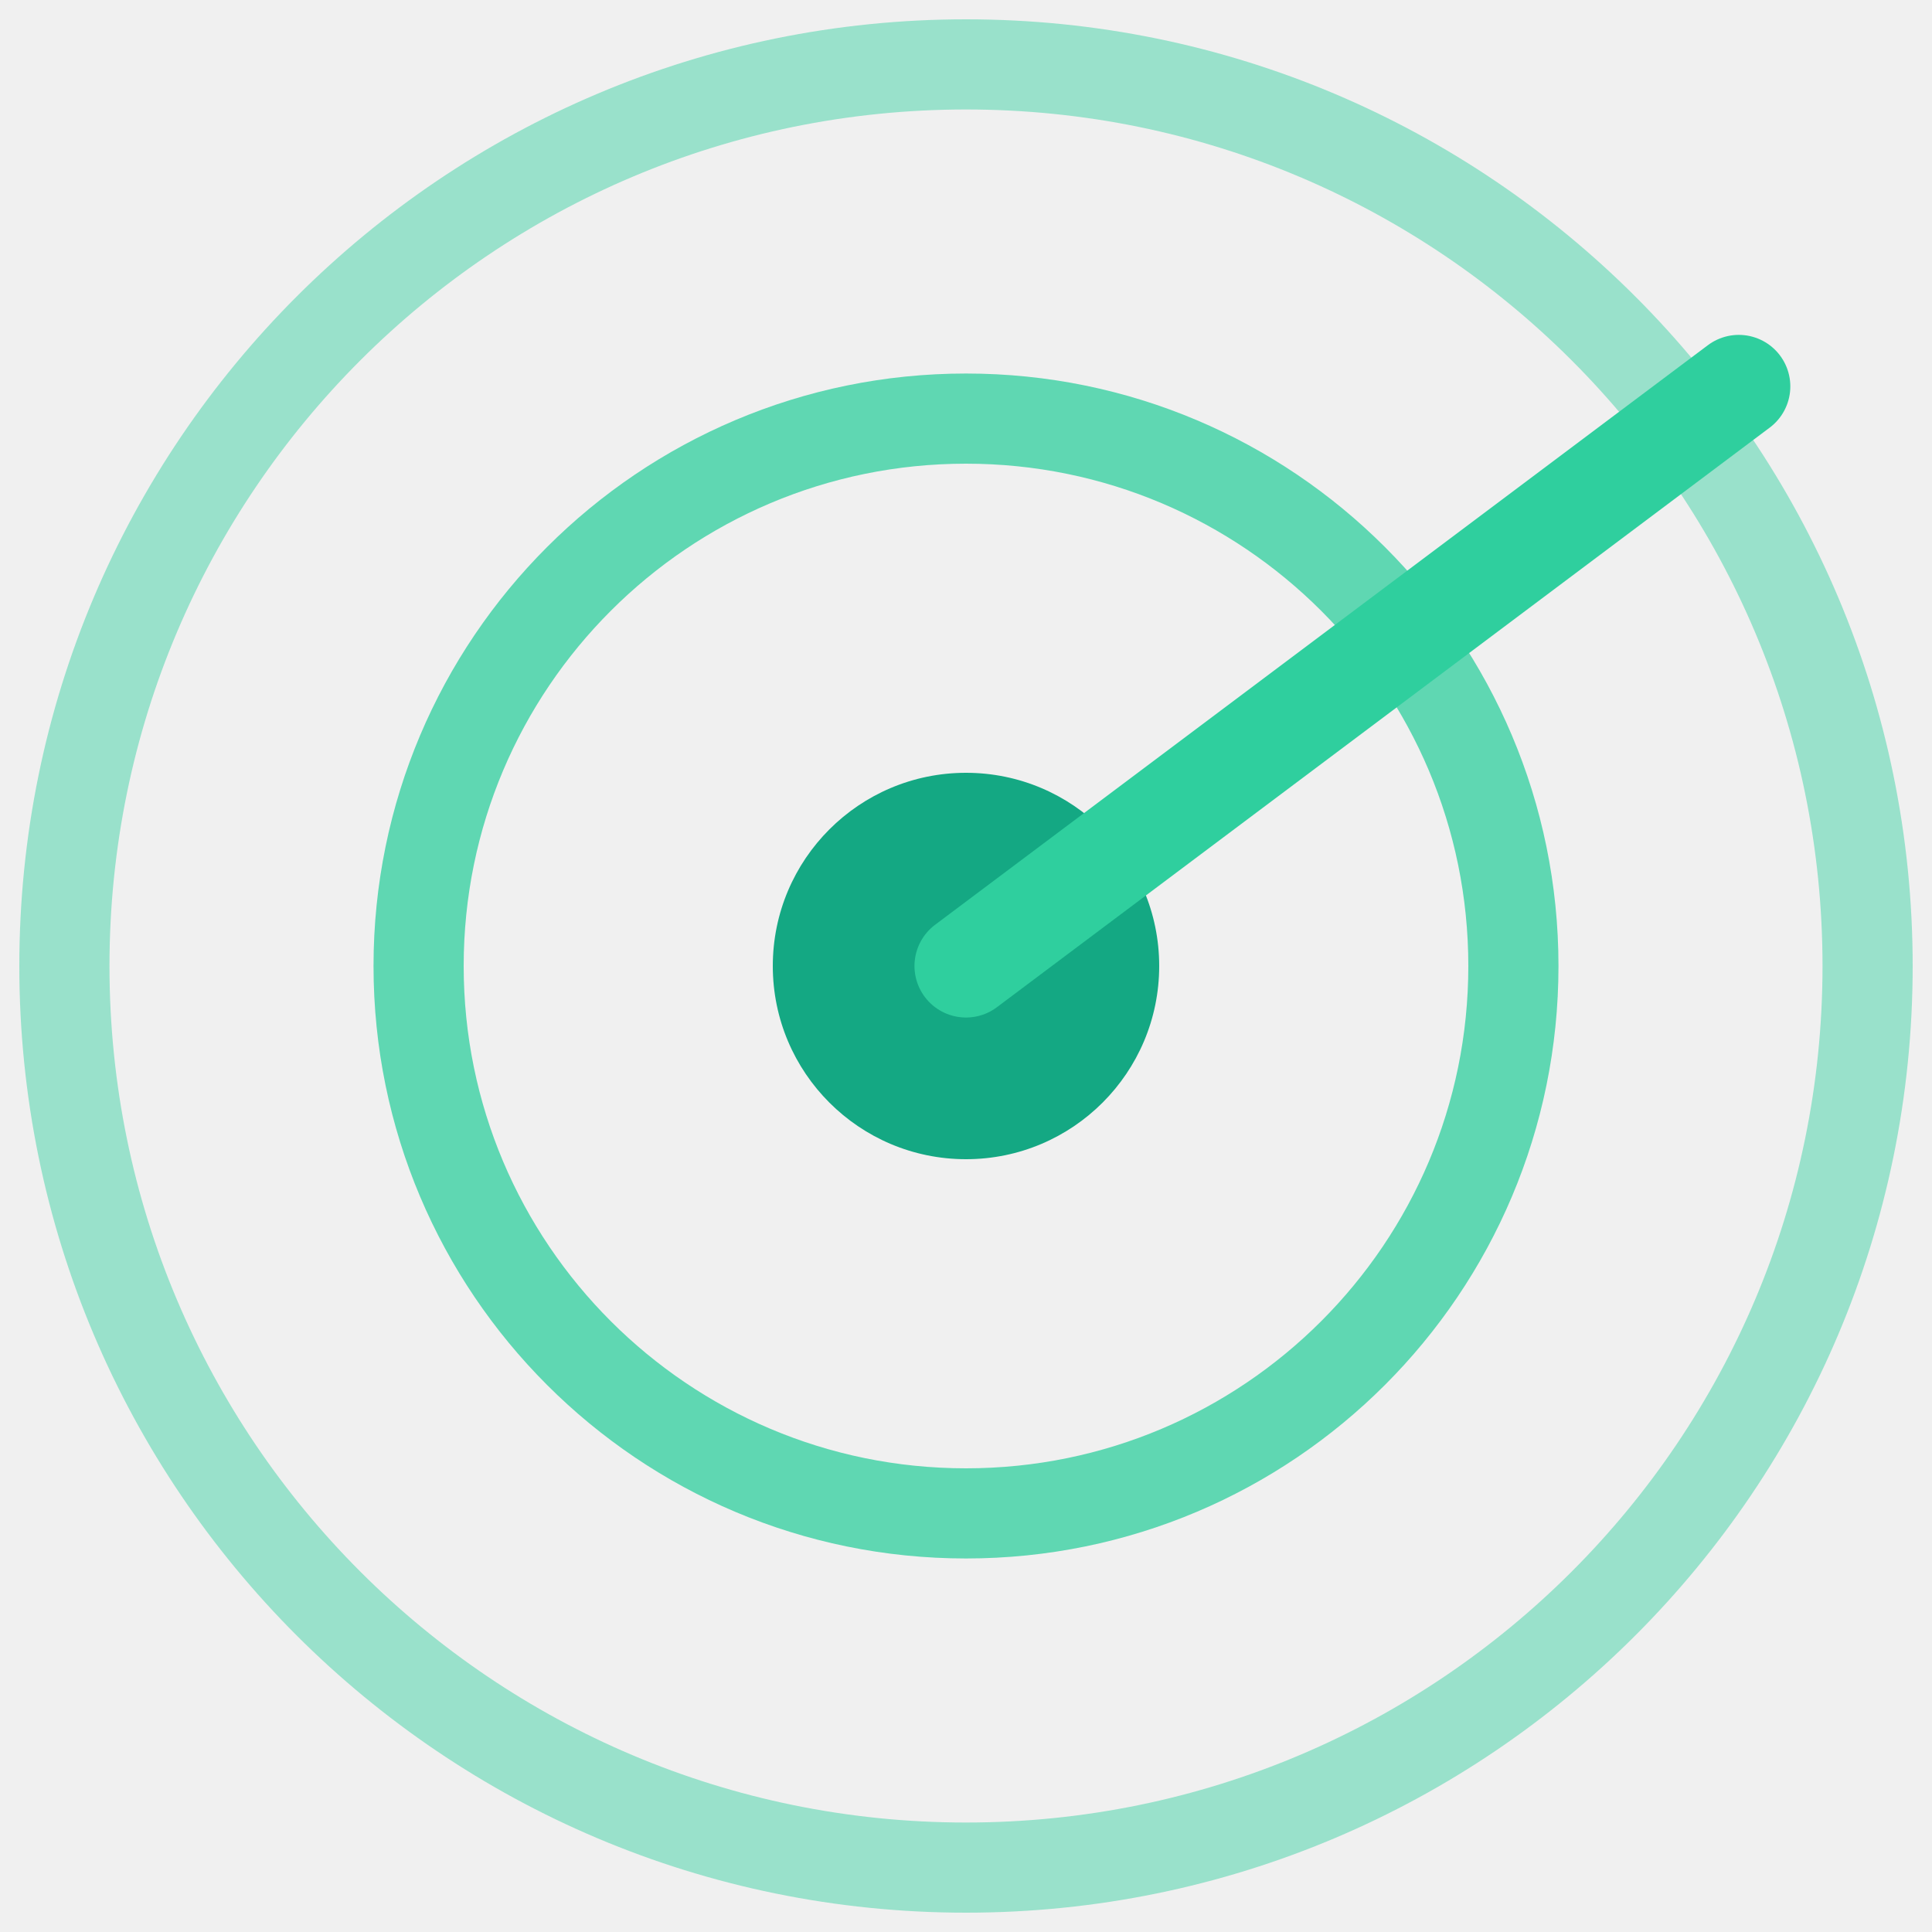
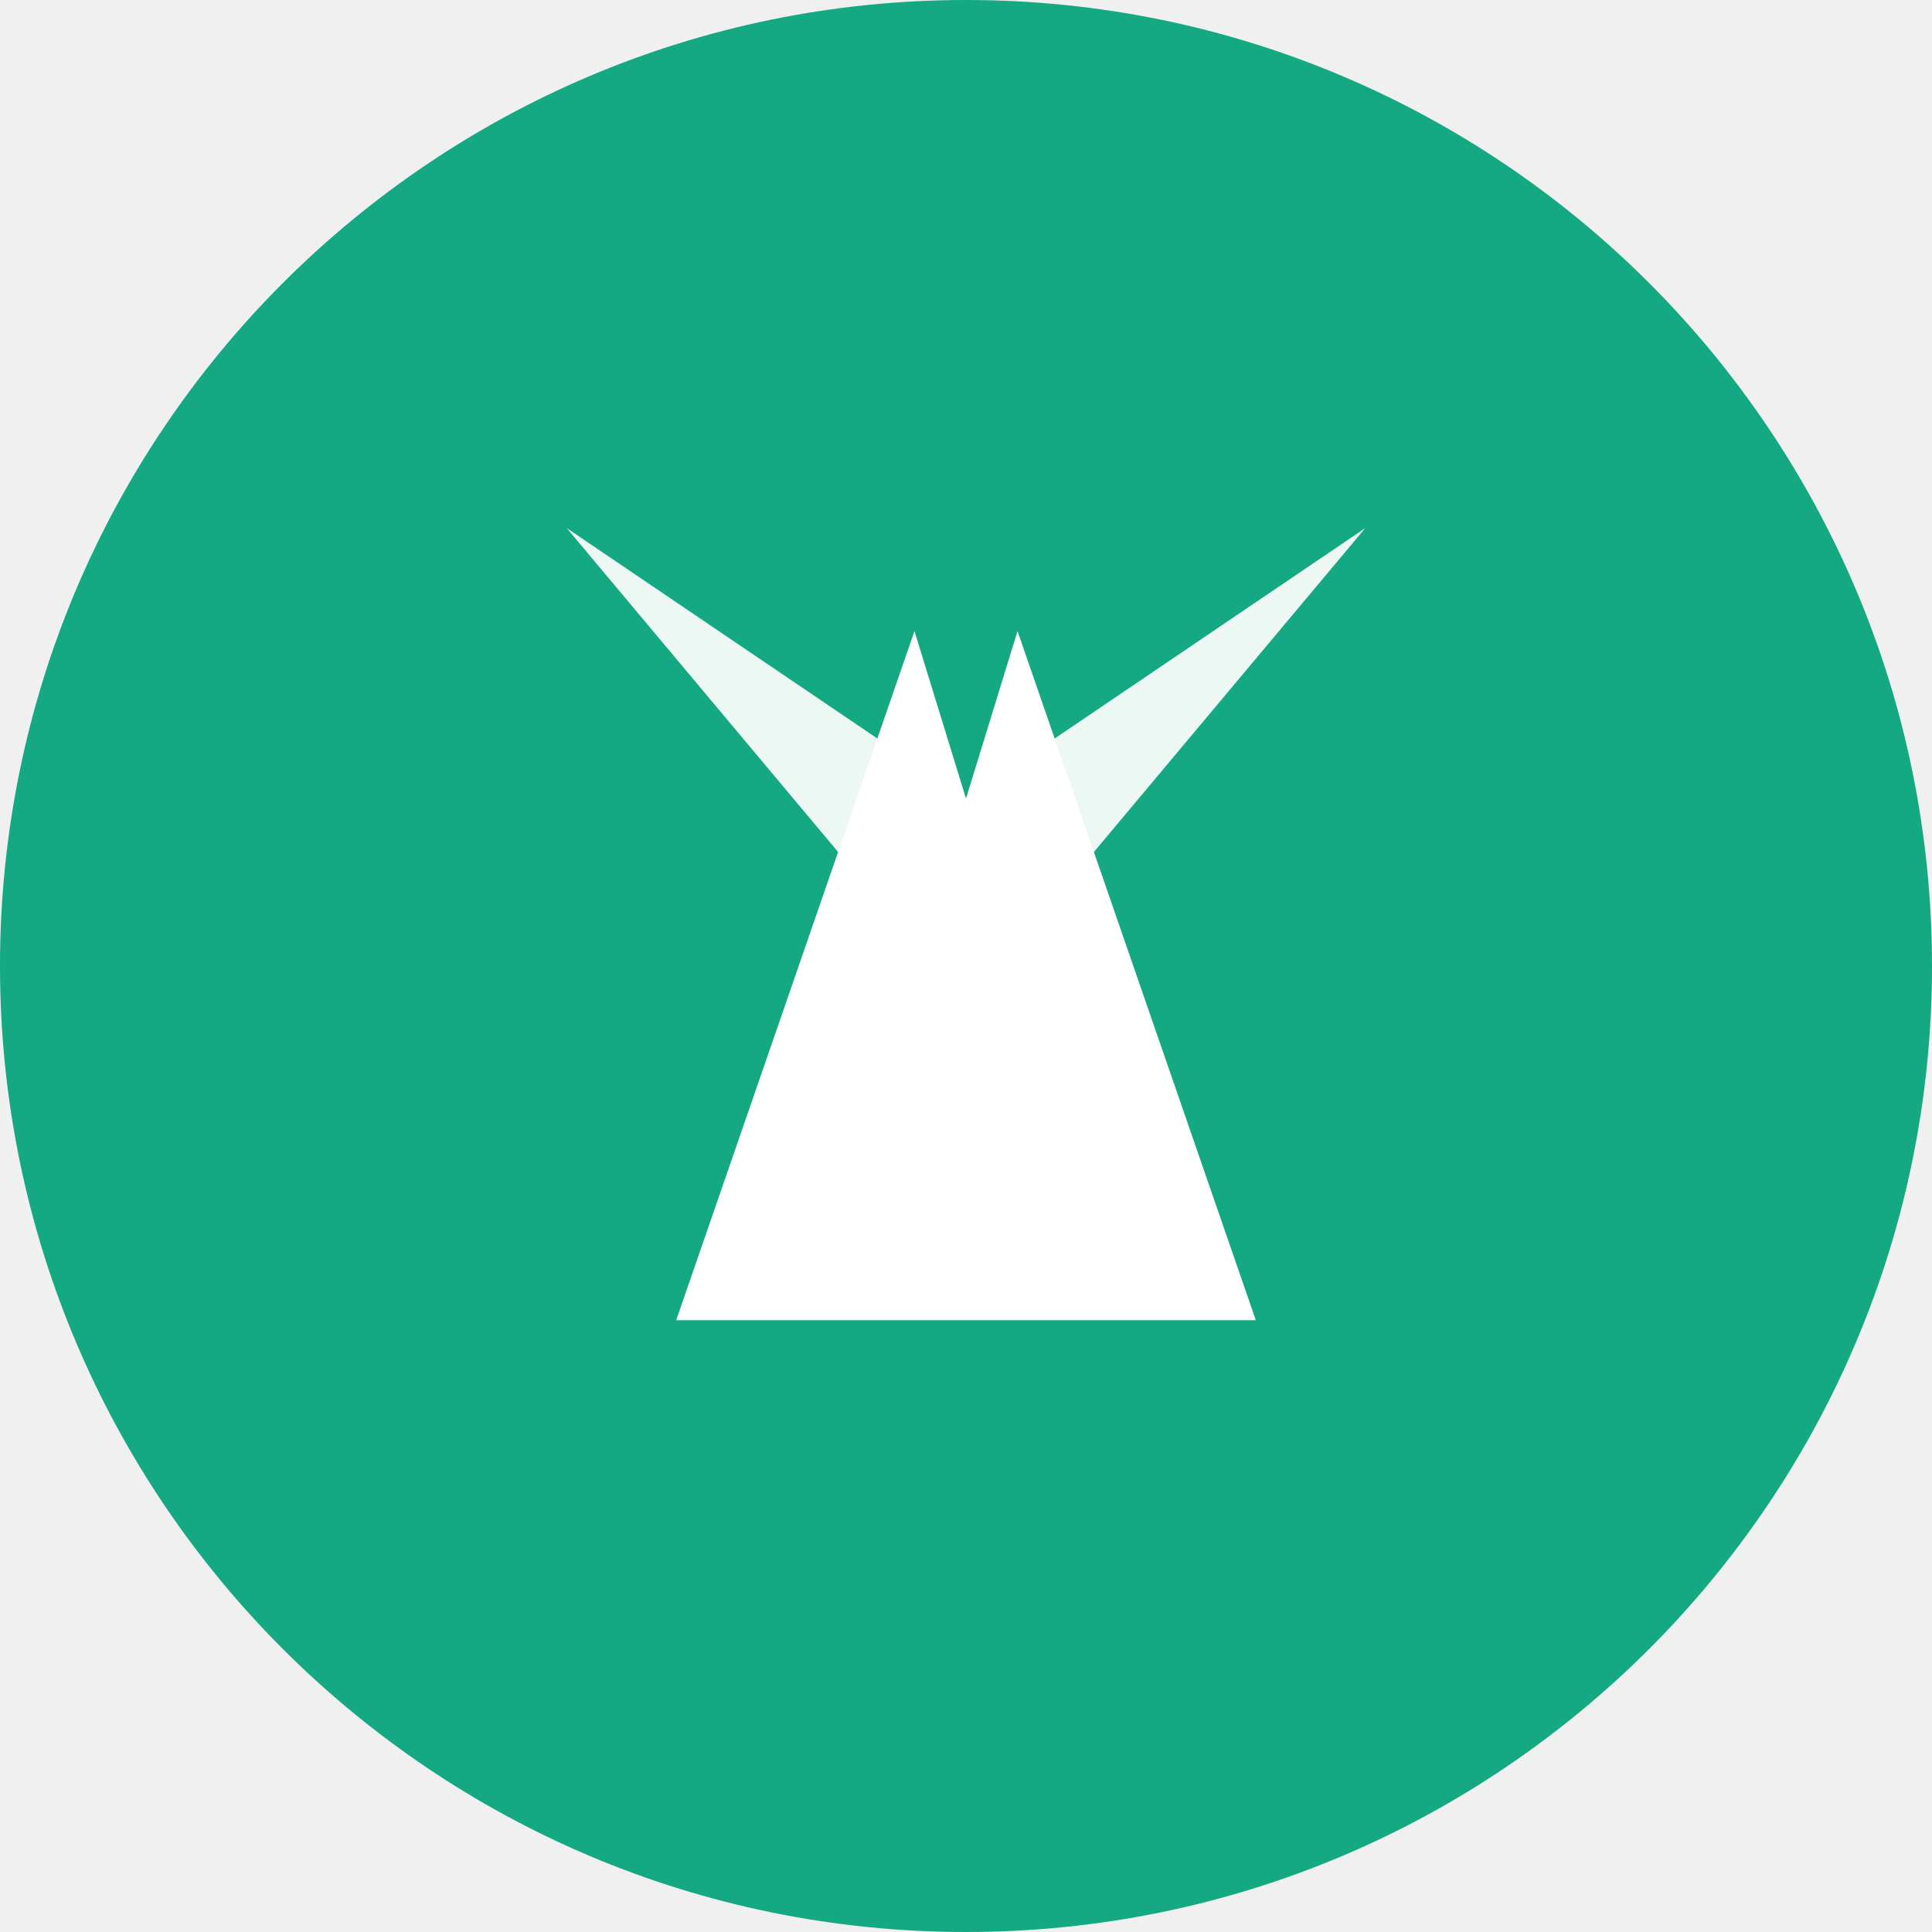
<svg xmlns="http://www.w3.org/2000/svg" viewBox="0 0 30 30" fill="none" role="img" aria-label="FrontierOS">
-   <circle cx="15" cy="15" r="14" stroke="#2fcf9e" stroke-width="1.4" opacity="0.45" />
-   <circle cx="15" cy="15" r="8.5" stroke="#2fcf9e" stroke-width="1.4" opacity="0.75" />
-   <circle cx="15" cy="15" r="3" fill="#14a883" />
-   <path d="M15 15 L27 6" stroke="#2fcf9e" stroke-width="1.6" stroke-linecap="round" />
+   <circle cx="15" cy="15" r="15" fill="#14a883" />
+   <path fill="#ffffff" d="M10.5 20.5L14.2 9.8 15 12.4 15.8 9.8 19.5 20.5H10.5Z" />
+   <path fill="#ffffff" opacity="0.92" d="M15 12.4L21.2 8.2 15 15.6 8.8 8.2 15 12.4Z" />
</svg>
